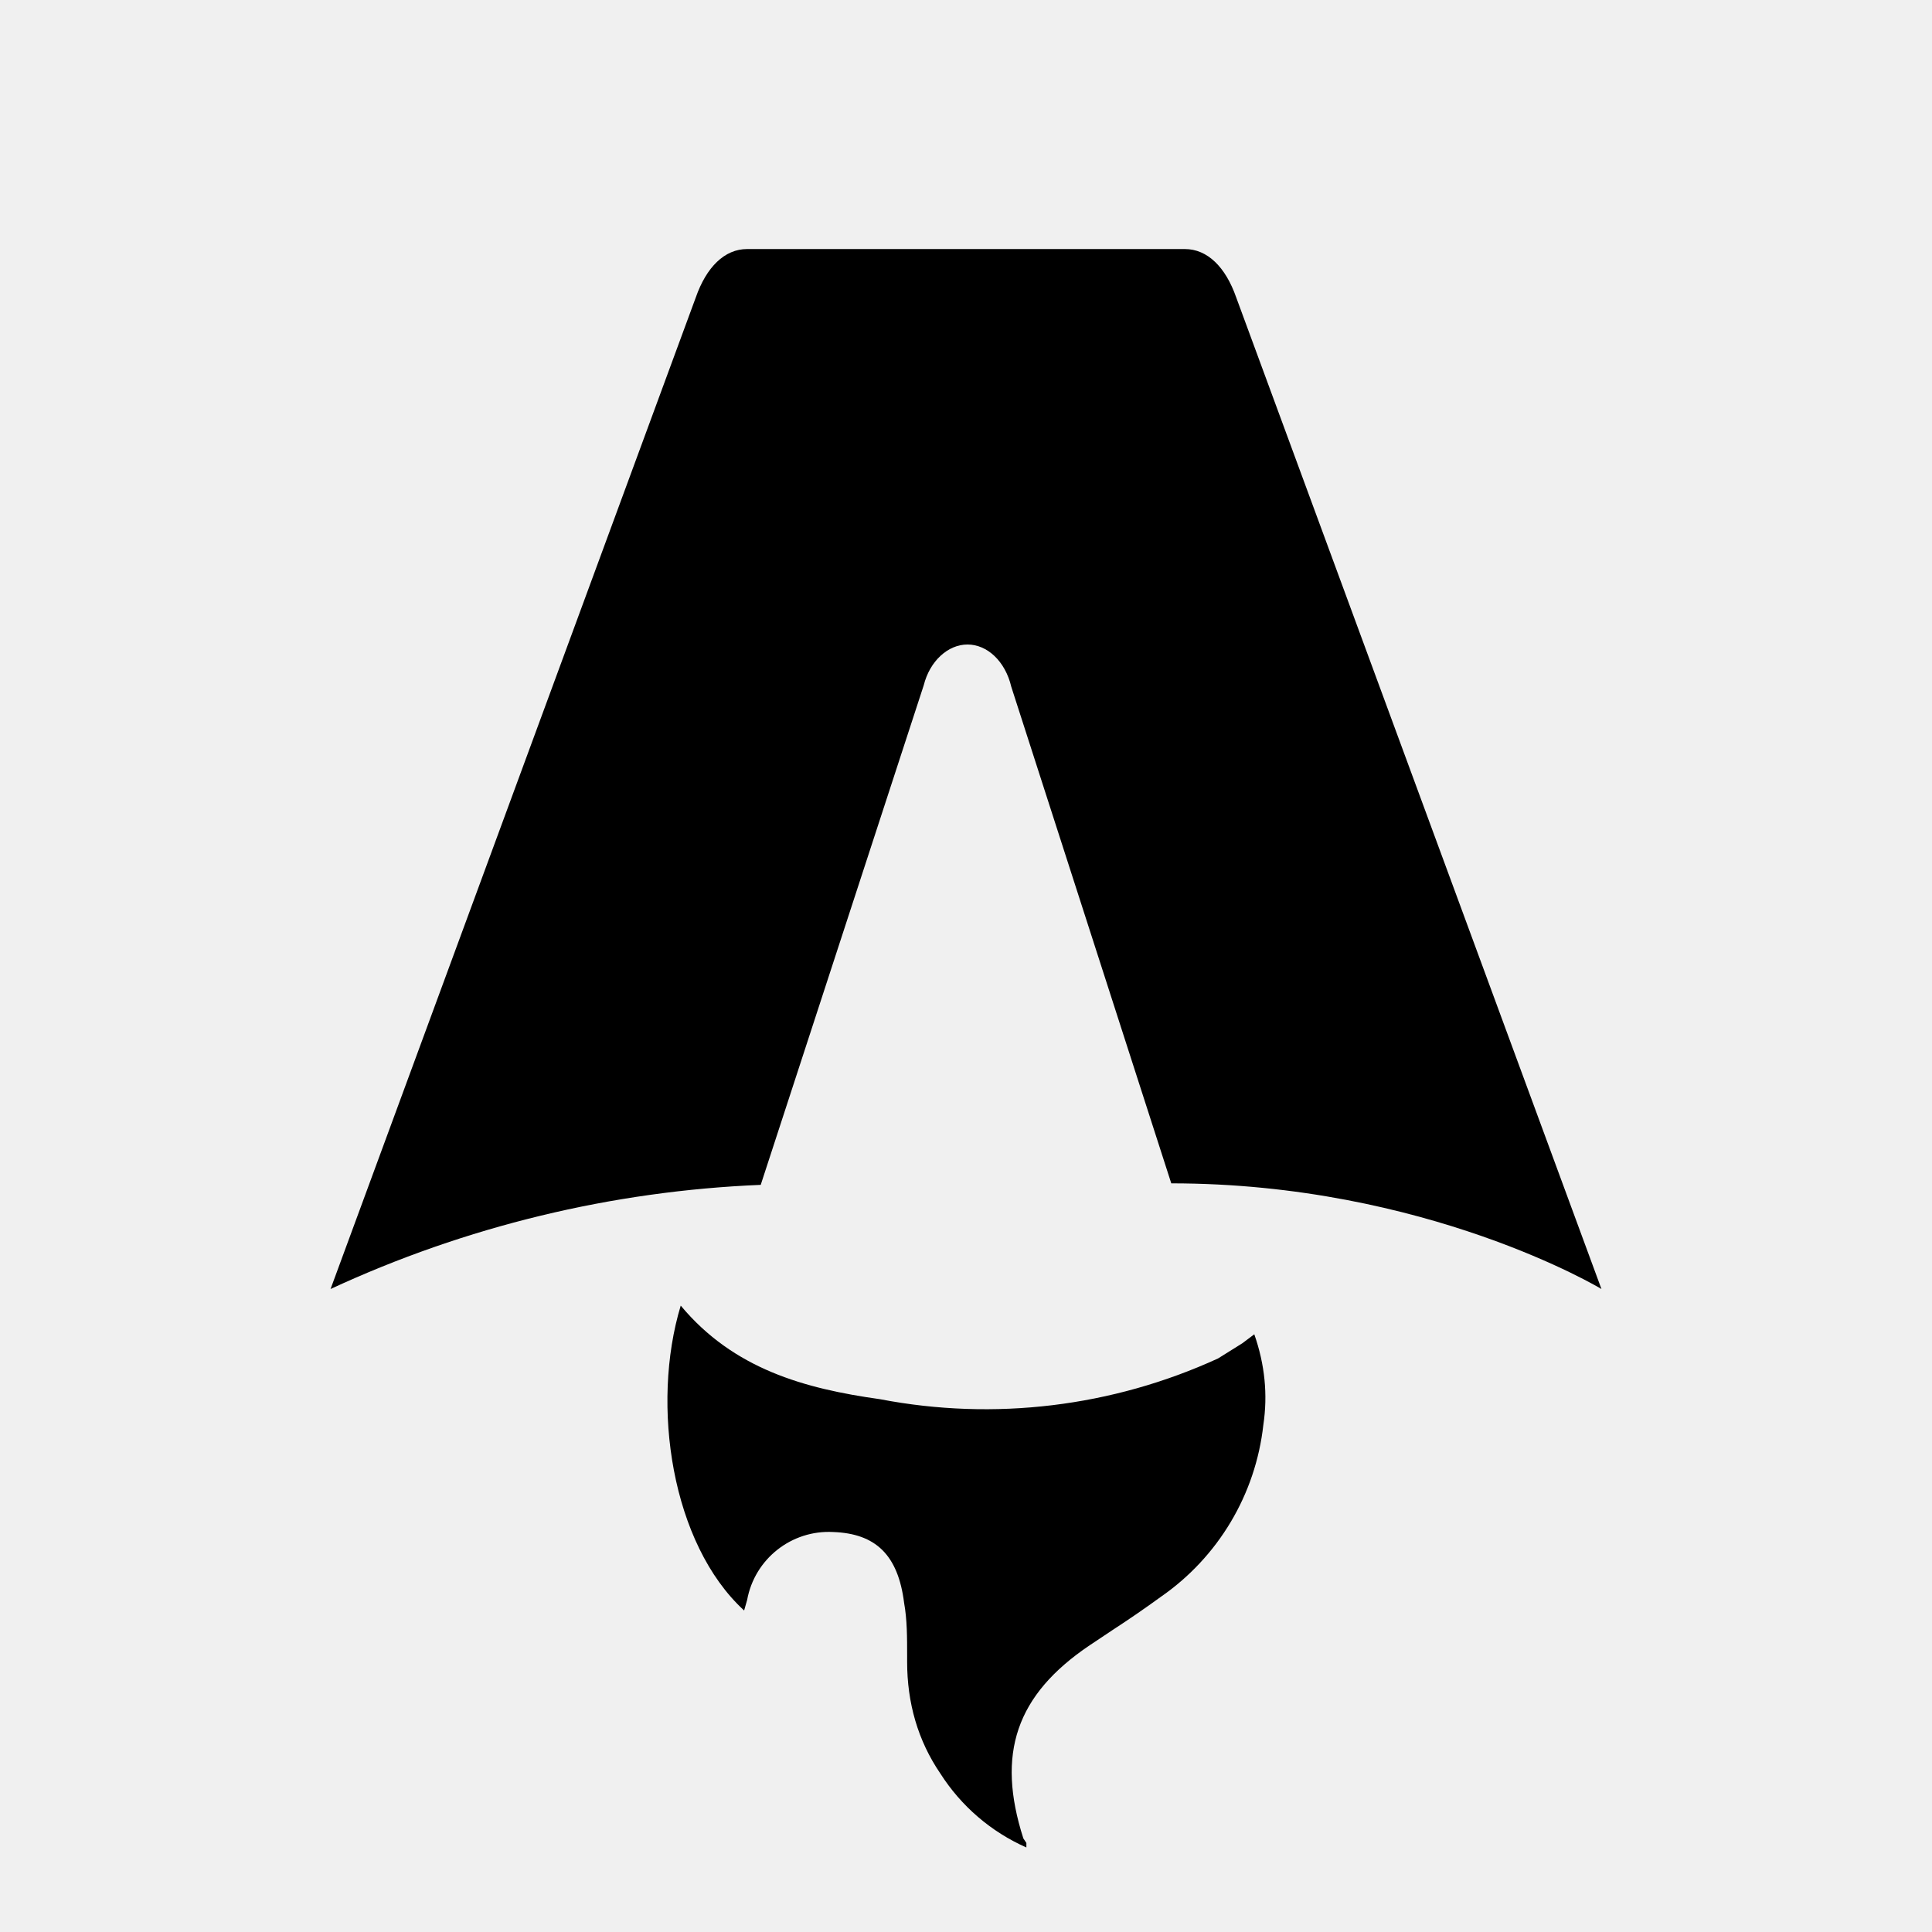
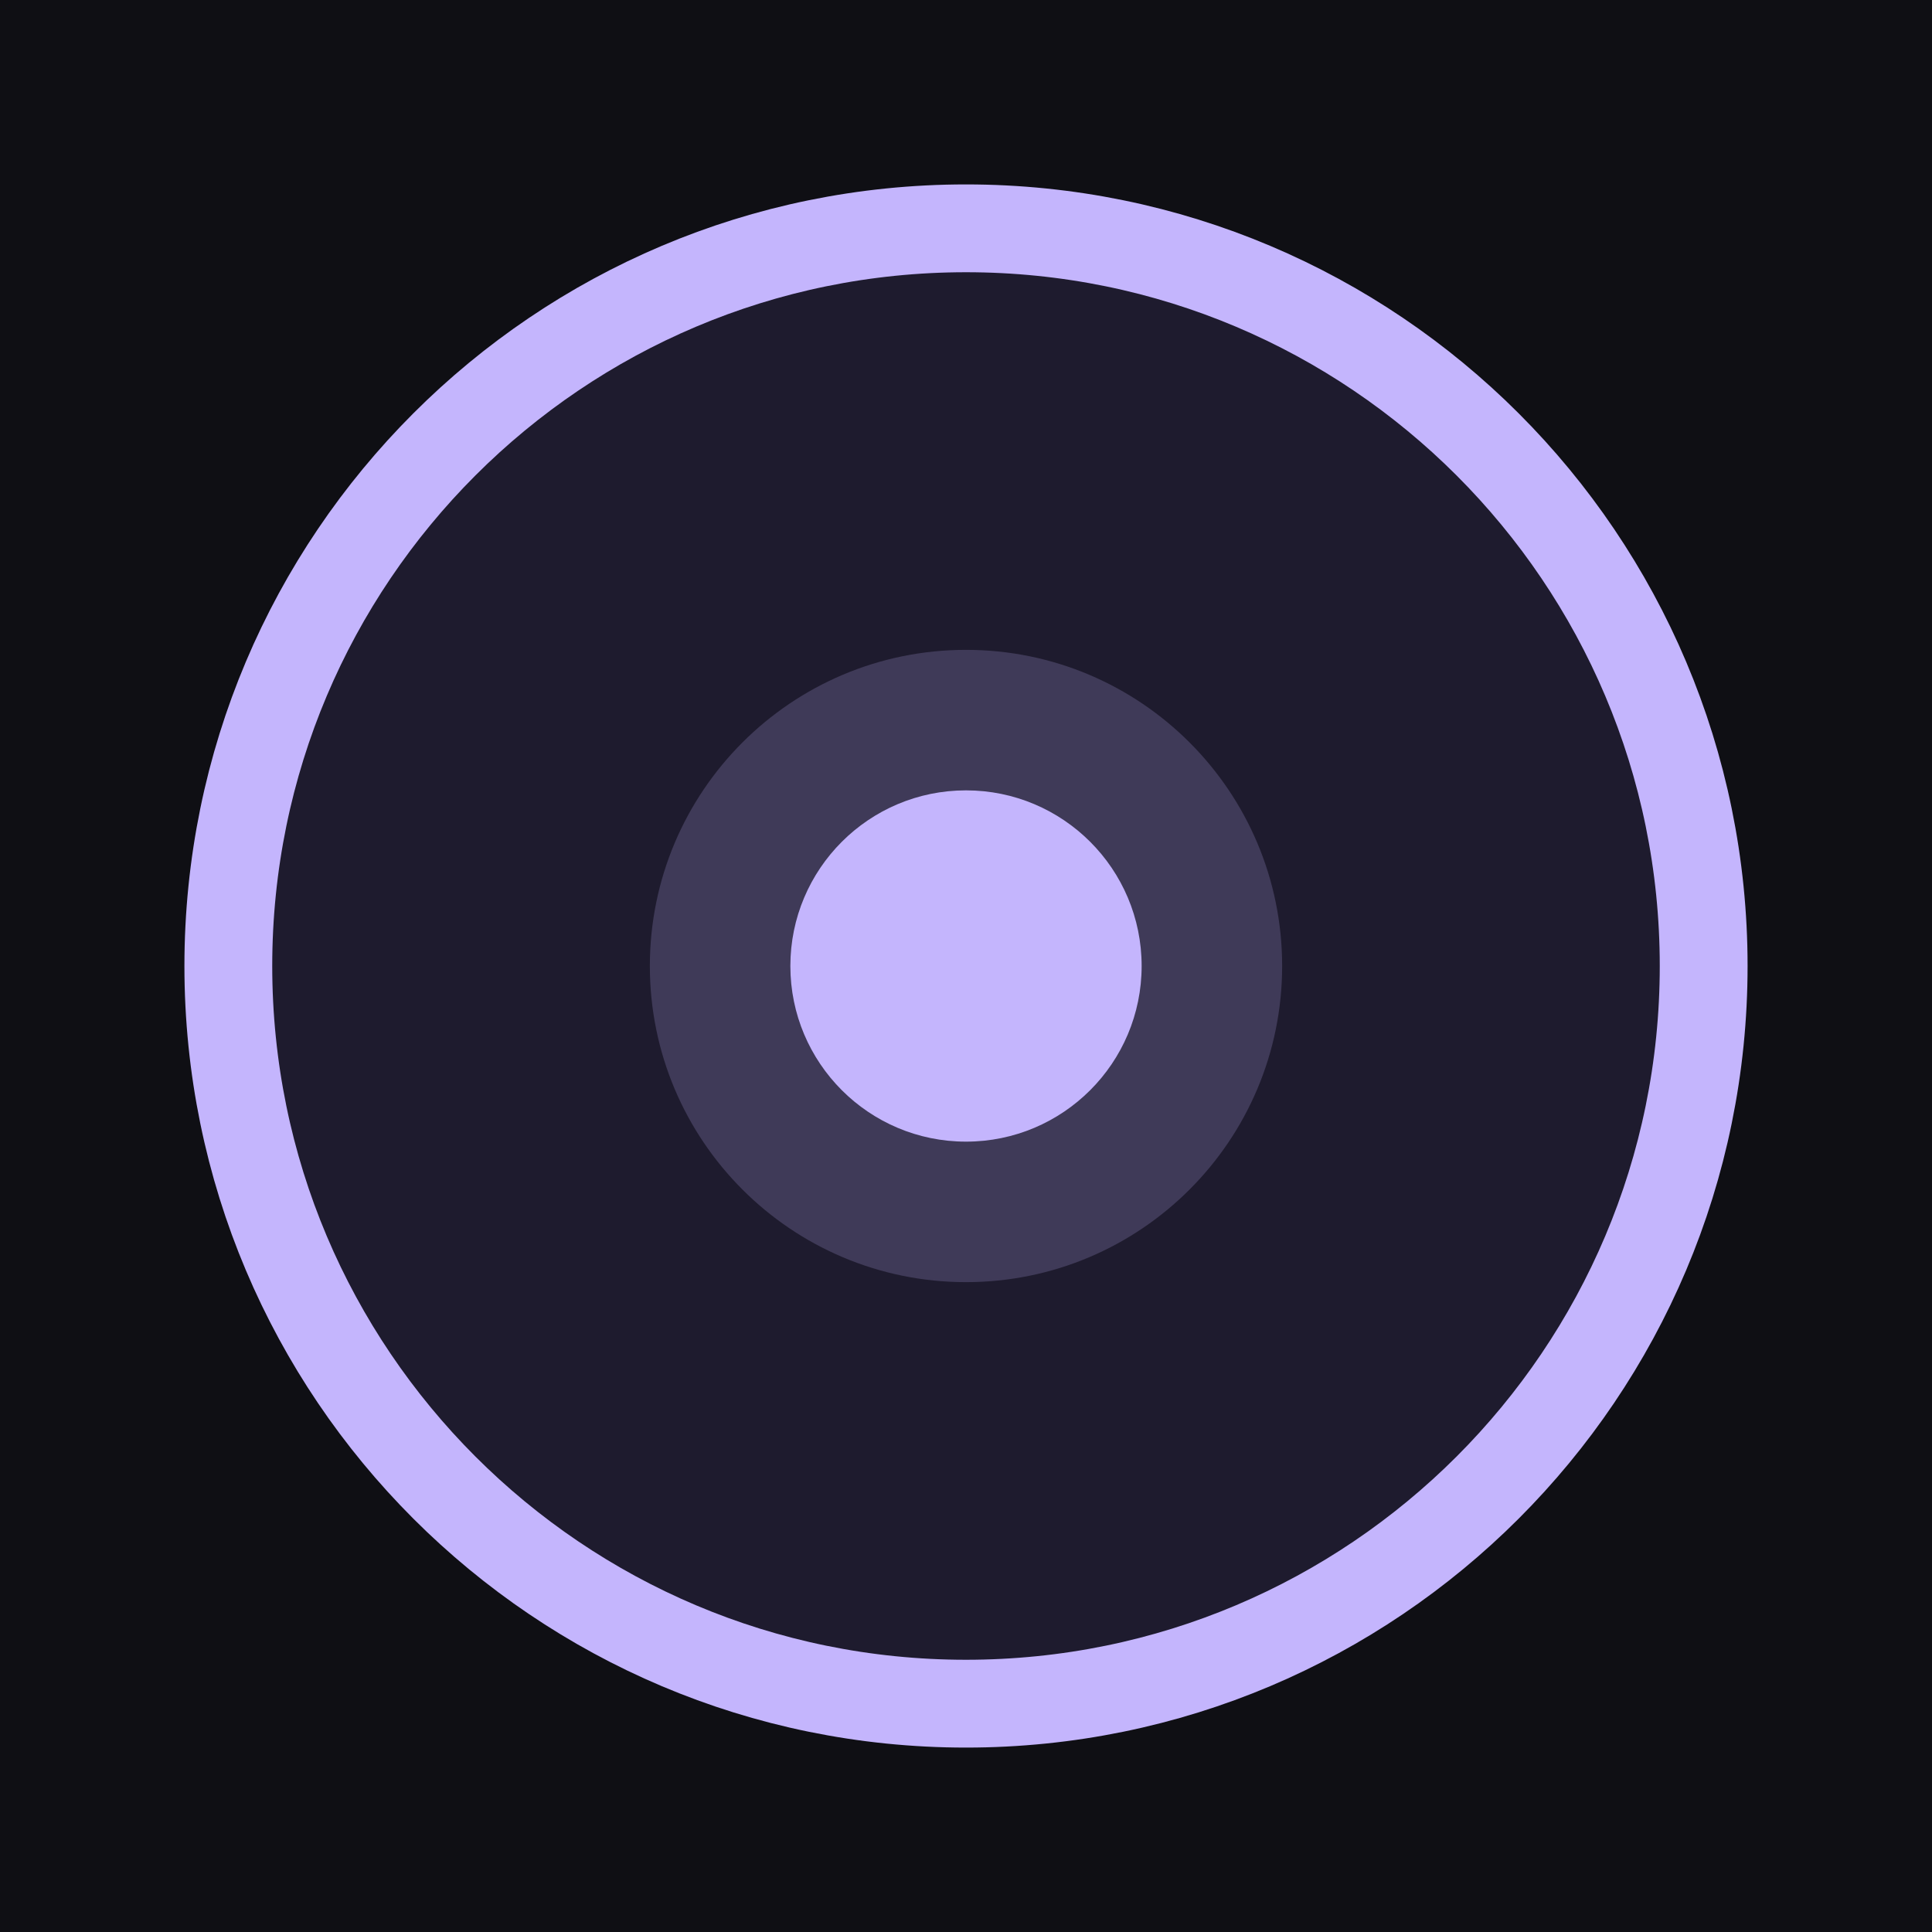
- <svg xmlns="http://www.w3.org/2000/svg" fill="none" viewBox="0 0 128 128">
-   <path d="M50.4 78.5a75.1 75.1 0 0 0-28.5 6.9l24.2-65.7c.7-2 1.9-3.2 3.4-3.2h29c1.5 0 2.7 1.2 3.4 3.2l24.2 65.7s-11.6-7-28.5-7L67 45.5c-.4-1.7-1.6-2.8-2.9-2.8-1.3 0-2.5 1.1-2.9 2.7L50.4 78.5Zm-1.1 28.2Zm-4.2-20.2c-2 6.6-.6 15.8 4.2 20.2a17.5 17.5 0 0 1 .2-.7 5.5 5.5 0 0 1 5.7-4.5c2.8.1 4.3 1.5 4.7 4.7.2 1.1.2 2.3.2 3.5v.4c0 2.7.7 5.2 2.2 7.4a13 13 0 0 0 5.7 4.9v-.3l-.2-.3c-1.8-5.6-.5-9.5 4.4-12.8l1.5-1a73 73 0 0 0 3.2-2.2 16 16 0 0 0 6.8-11.4c.3-2 .1-4-.6-6l-.8.6-1.6 1a37 37 0 0 1-22.4 2.7c-5-.7-9.7-2-13.2-6.2Z" />
-   <style>
-         path { fill: #000; }
-         @media (prefers-color-scheme: dark) {
-             path { fill: #FFF; }
-         }
-     </style>
+ <svg xmlns="http://www.w3.org/2000/svg" viewBox="195 155 110 110">
+   <defs>
+     <clipPath id="rounded">
+       <rect width="500" height="510" rx="60" ry="60" />
+     </clipPath>
+   </defs>
+   <rect width="500" height="510" rx="60" ry="60" fill="#0f0f14" />
+   <circle cx="250" cy="210" r="42" fill="#1e1b2e" stroke="#c4b5fd" stroke-width="5" />
+   <circle cx="250" cy="210" r="18" fill="#c4b5fd" opacity="0.2" />
+   <circle cx="250" cy="210" r="10" fill="#c4b5fd" />
</svg>
